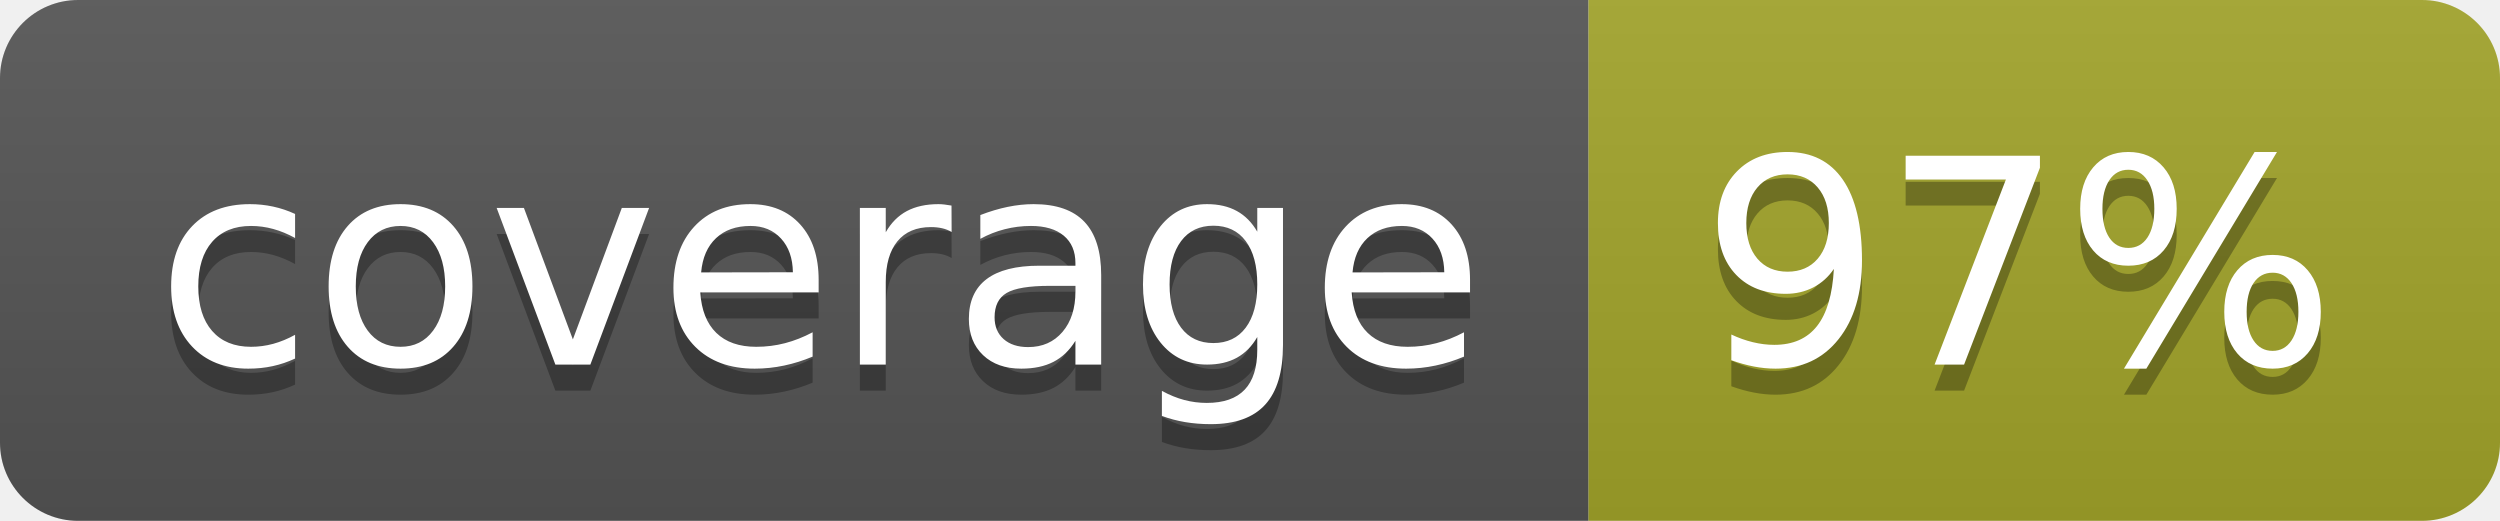
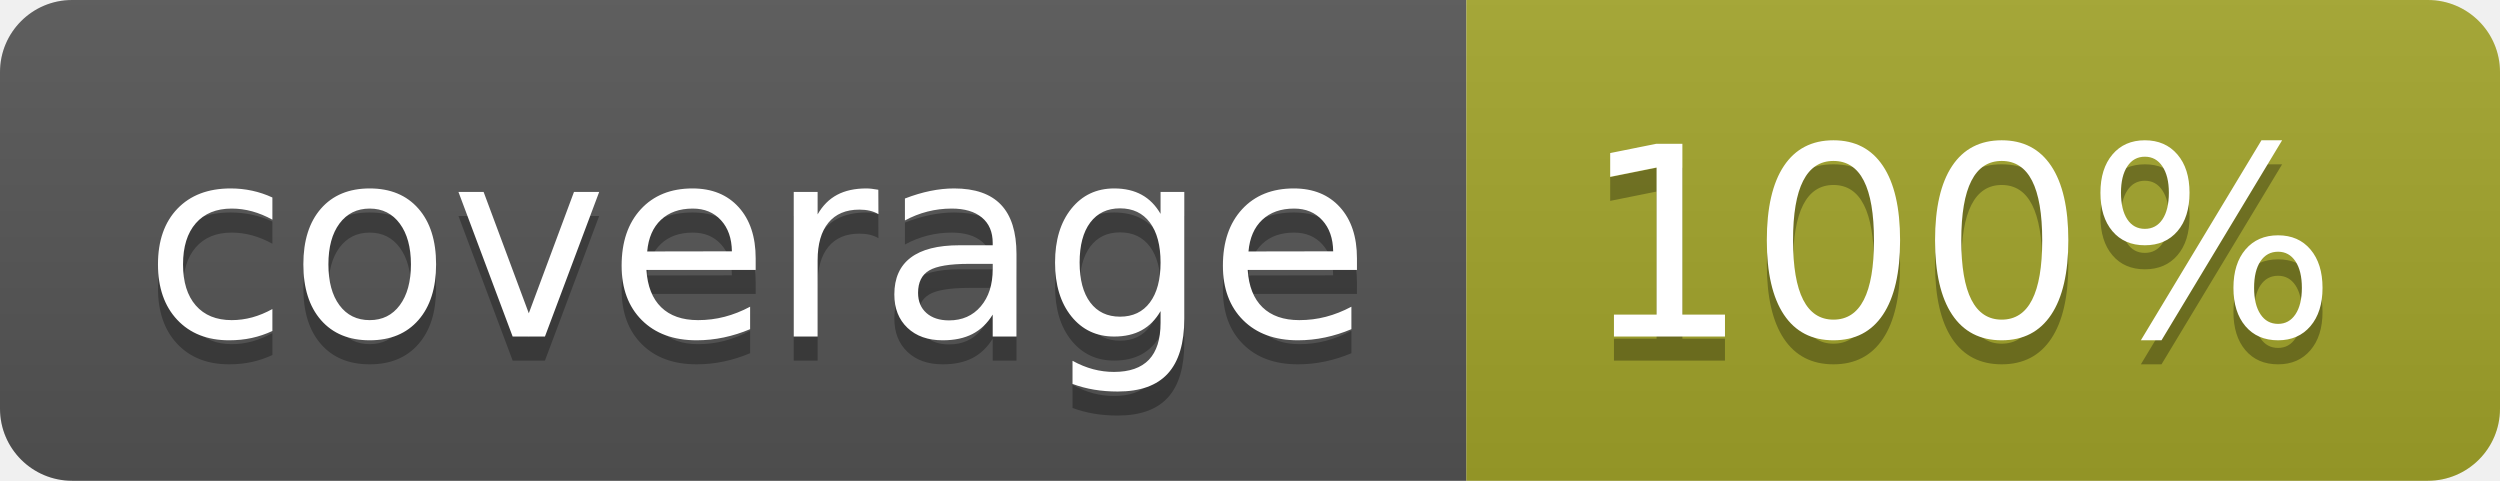
- <svg xmlns="http://www.w3.org/2000/svg" width="96" height="20">
+ <svg xmlns="http://www.w3.org/2000/svg" width="104" height="20">
  <linearGradient id="b" x2="0" y2="100%">
    <stop offset="0" stop-color="#bbb" stop-opacity=".1" />
    <stop offset="1" stop-opacity=".1" />
  </linearGradient>
  <clipPath id="a">
-     <rect width="96" height="20" rx="3" fill="#fff" />
+     <rect width="104" height="20" rx="3" fill="#fff" />
  </clipPath>
  <g clip-path="url(#a)">
    <path fill="#555" d="M0 0h61v20H0z" />
-     <path fill="#A3A52A" d="M61 0h35v20H61z" />
-     <path fill="url(#b)" d="M0 0h96v20H0z" />
+     <path fill="#A3A52A" d="M61 0h43v20H61z" />
+     <path fill="url(#b)" d="M0 0h104v20H0z" />
  </g>
  <g fill="#fff" text-anchor="middle" font-family="DejaVu Sans,Verdana,Geneva,sans-serif" font-size="110">
    <text x="315" y="150" fill="#010101" fill-opacity=".3" transform="scale(.1)" textLength="510">coverage</text>
    <text x="315" y="140" transform="scale(.1)" textLength="510">coverage</text>
-     <text x="775" y="150" fill="#010101" fill-opacity=".3" transform="scale(.1)" textLength="250">97%</text>
-     <text x="775" y="140" transform="scale(.1)" textLength="250">97%</text>
+     <text x="815" y="150" fill="#010101" fill-opacity=".3" transform="scale(.1)" textLength="330">100%</text>
+     <text x="815" y="140" transform="scale(.1)" textLength="330">100%</text>
  </g>
</svg>
